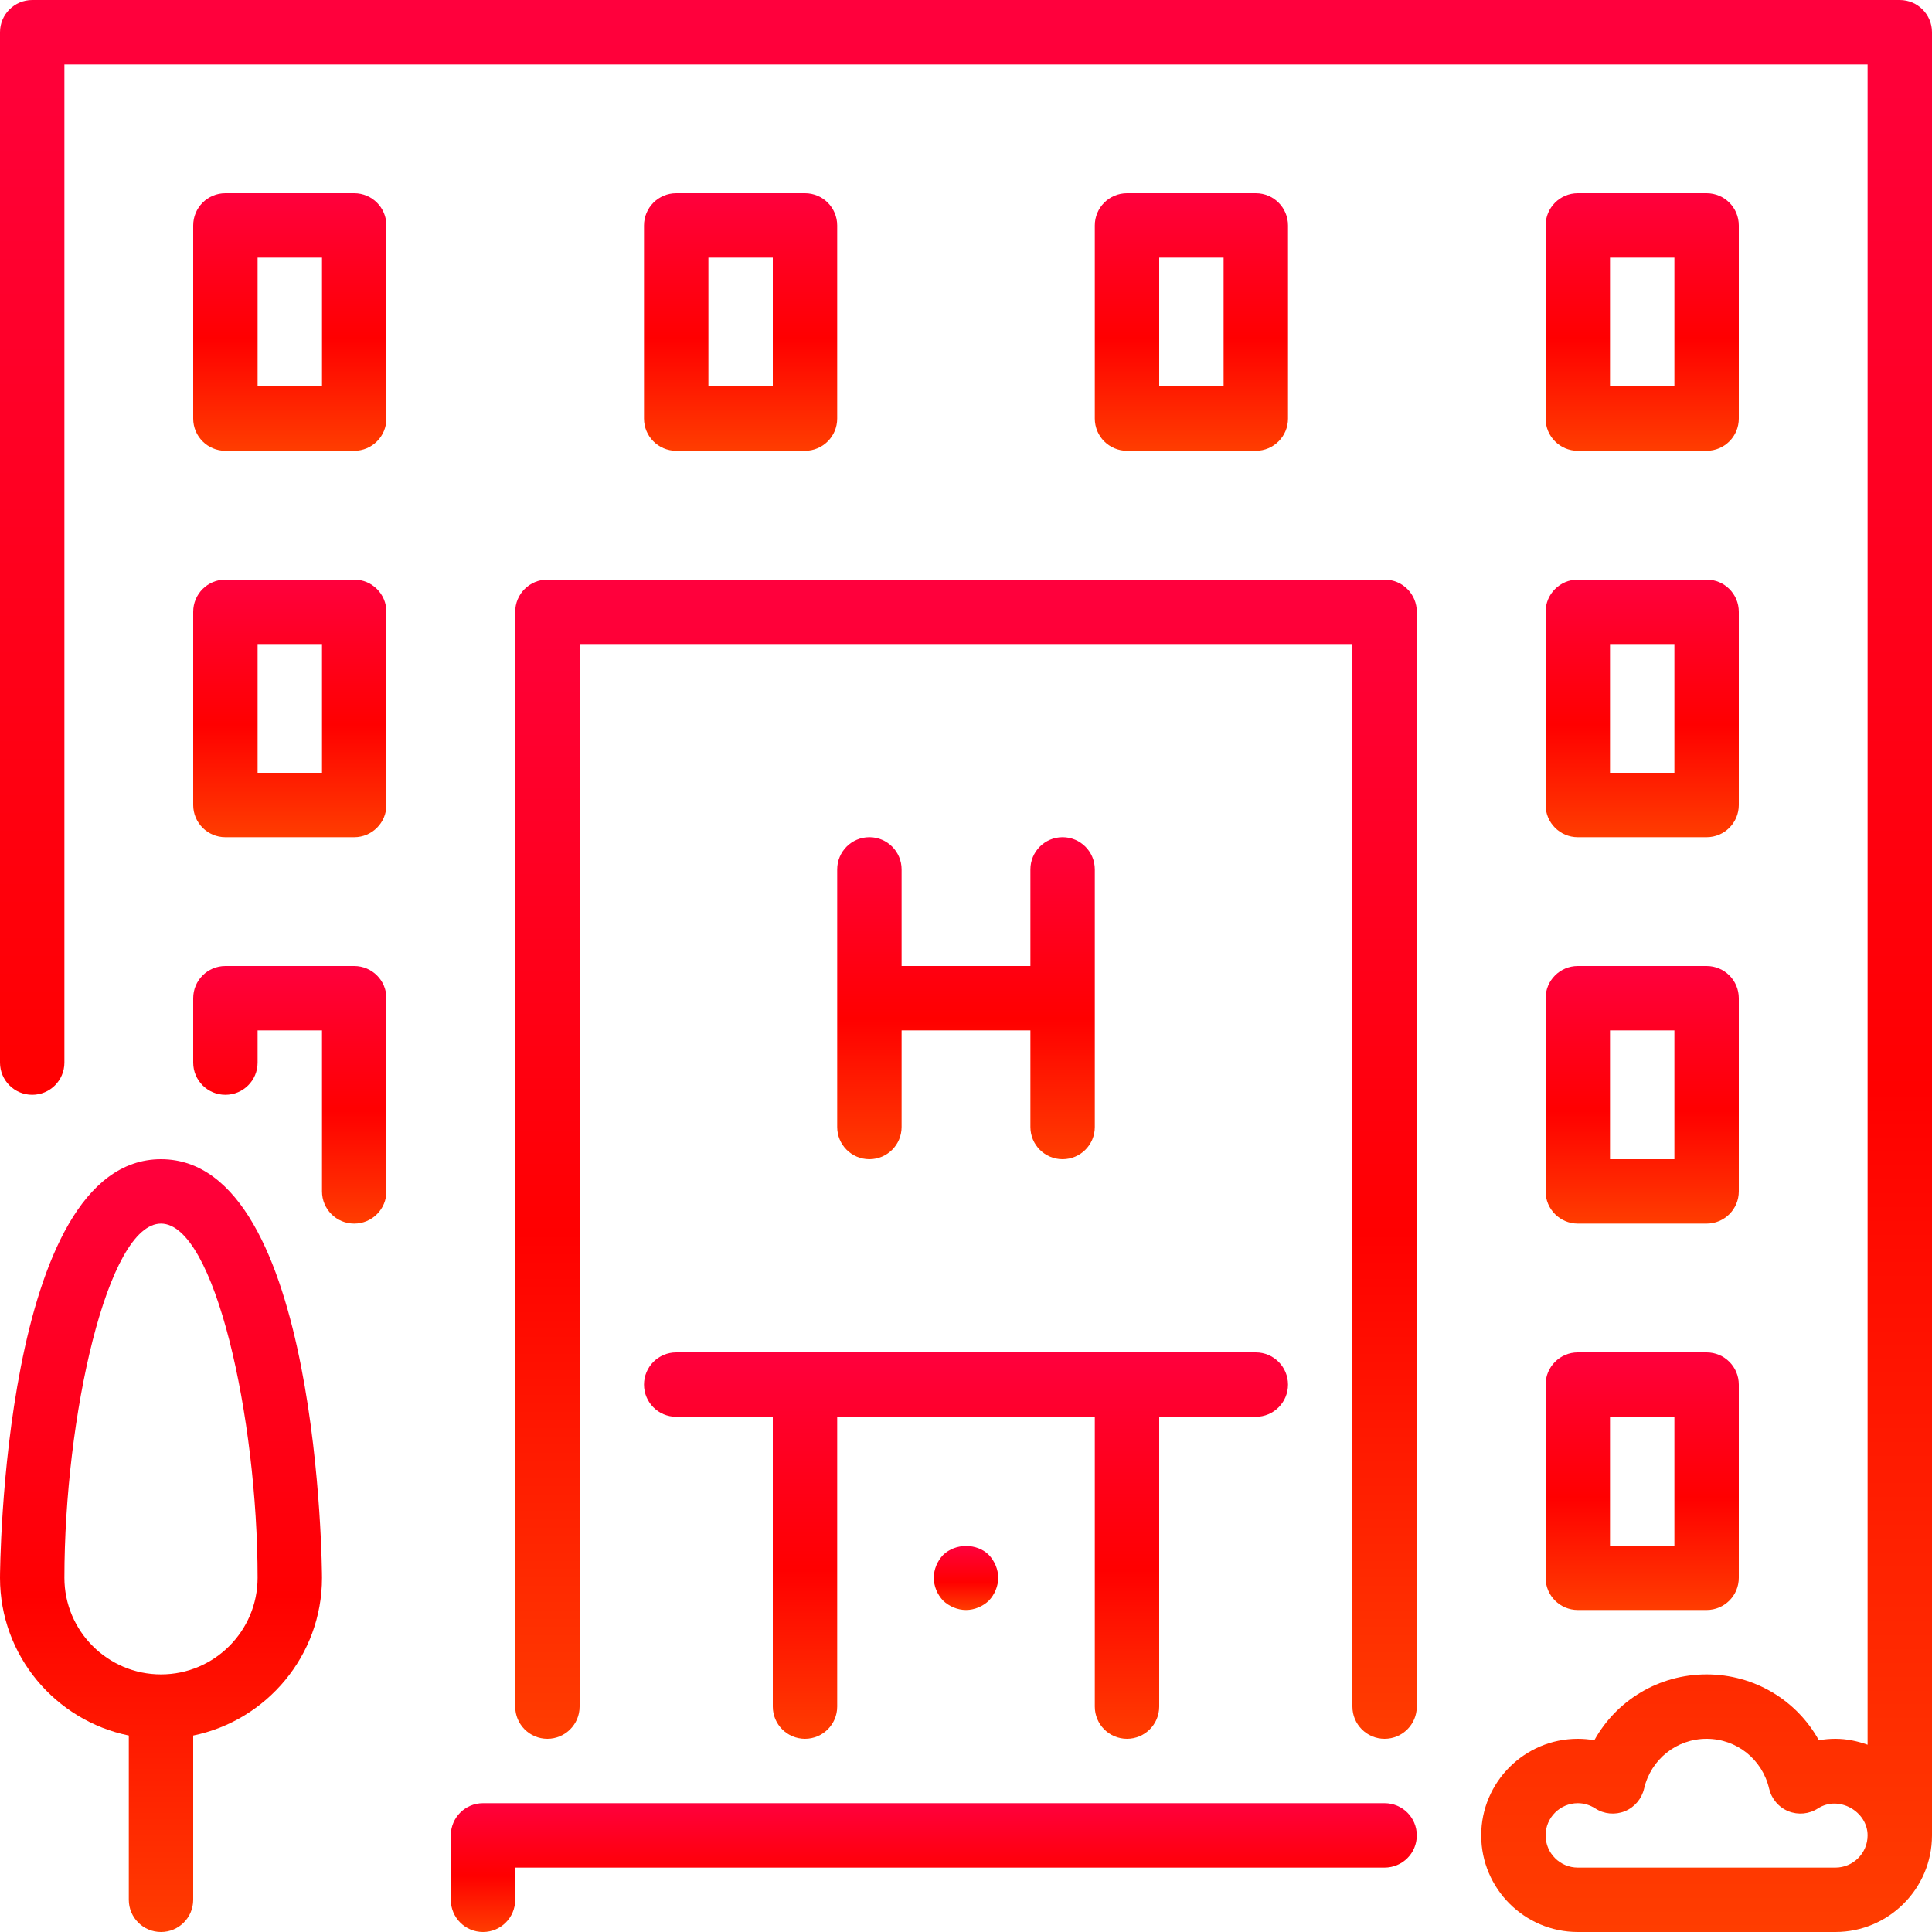
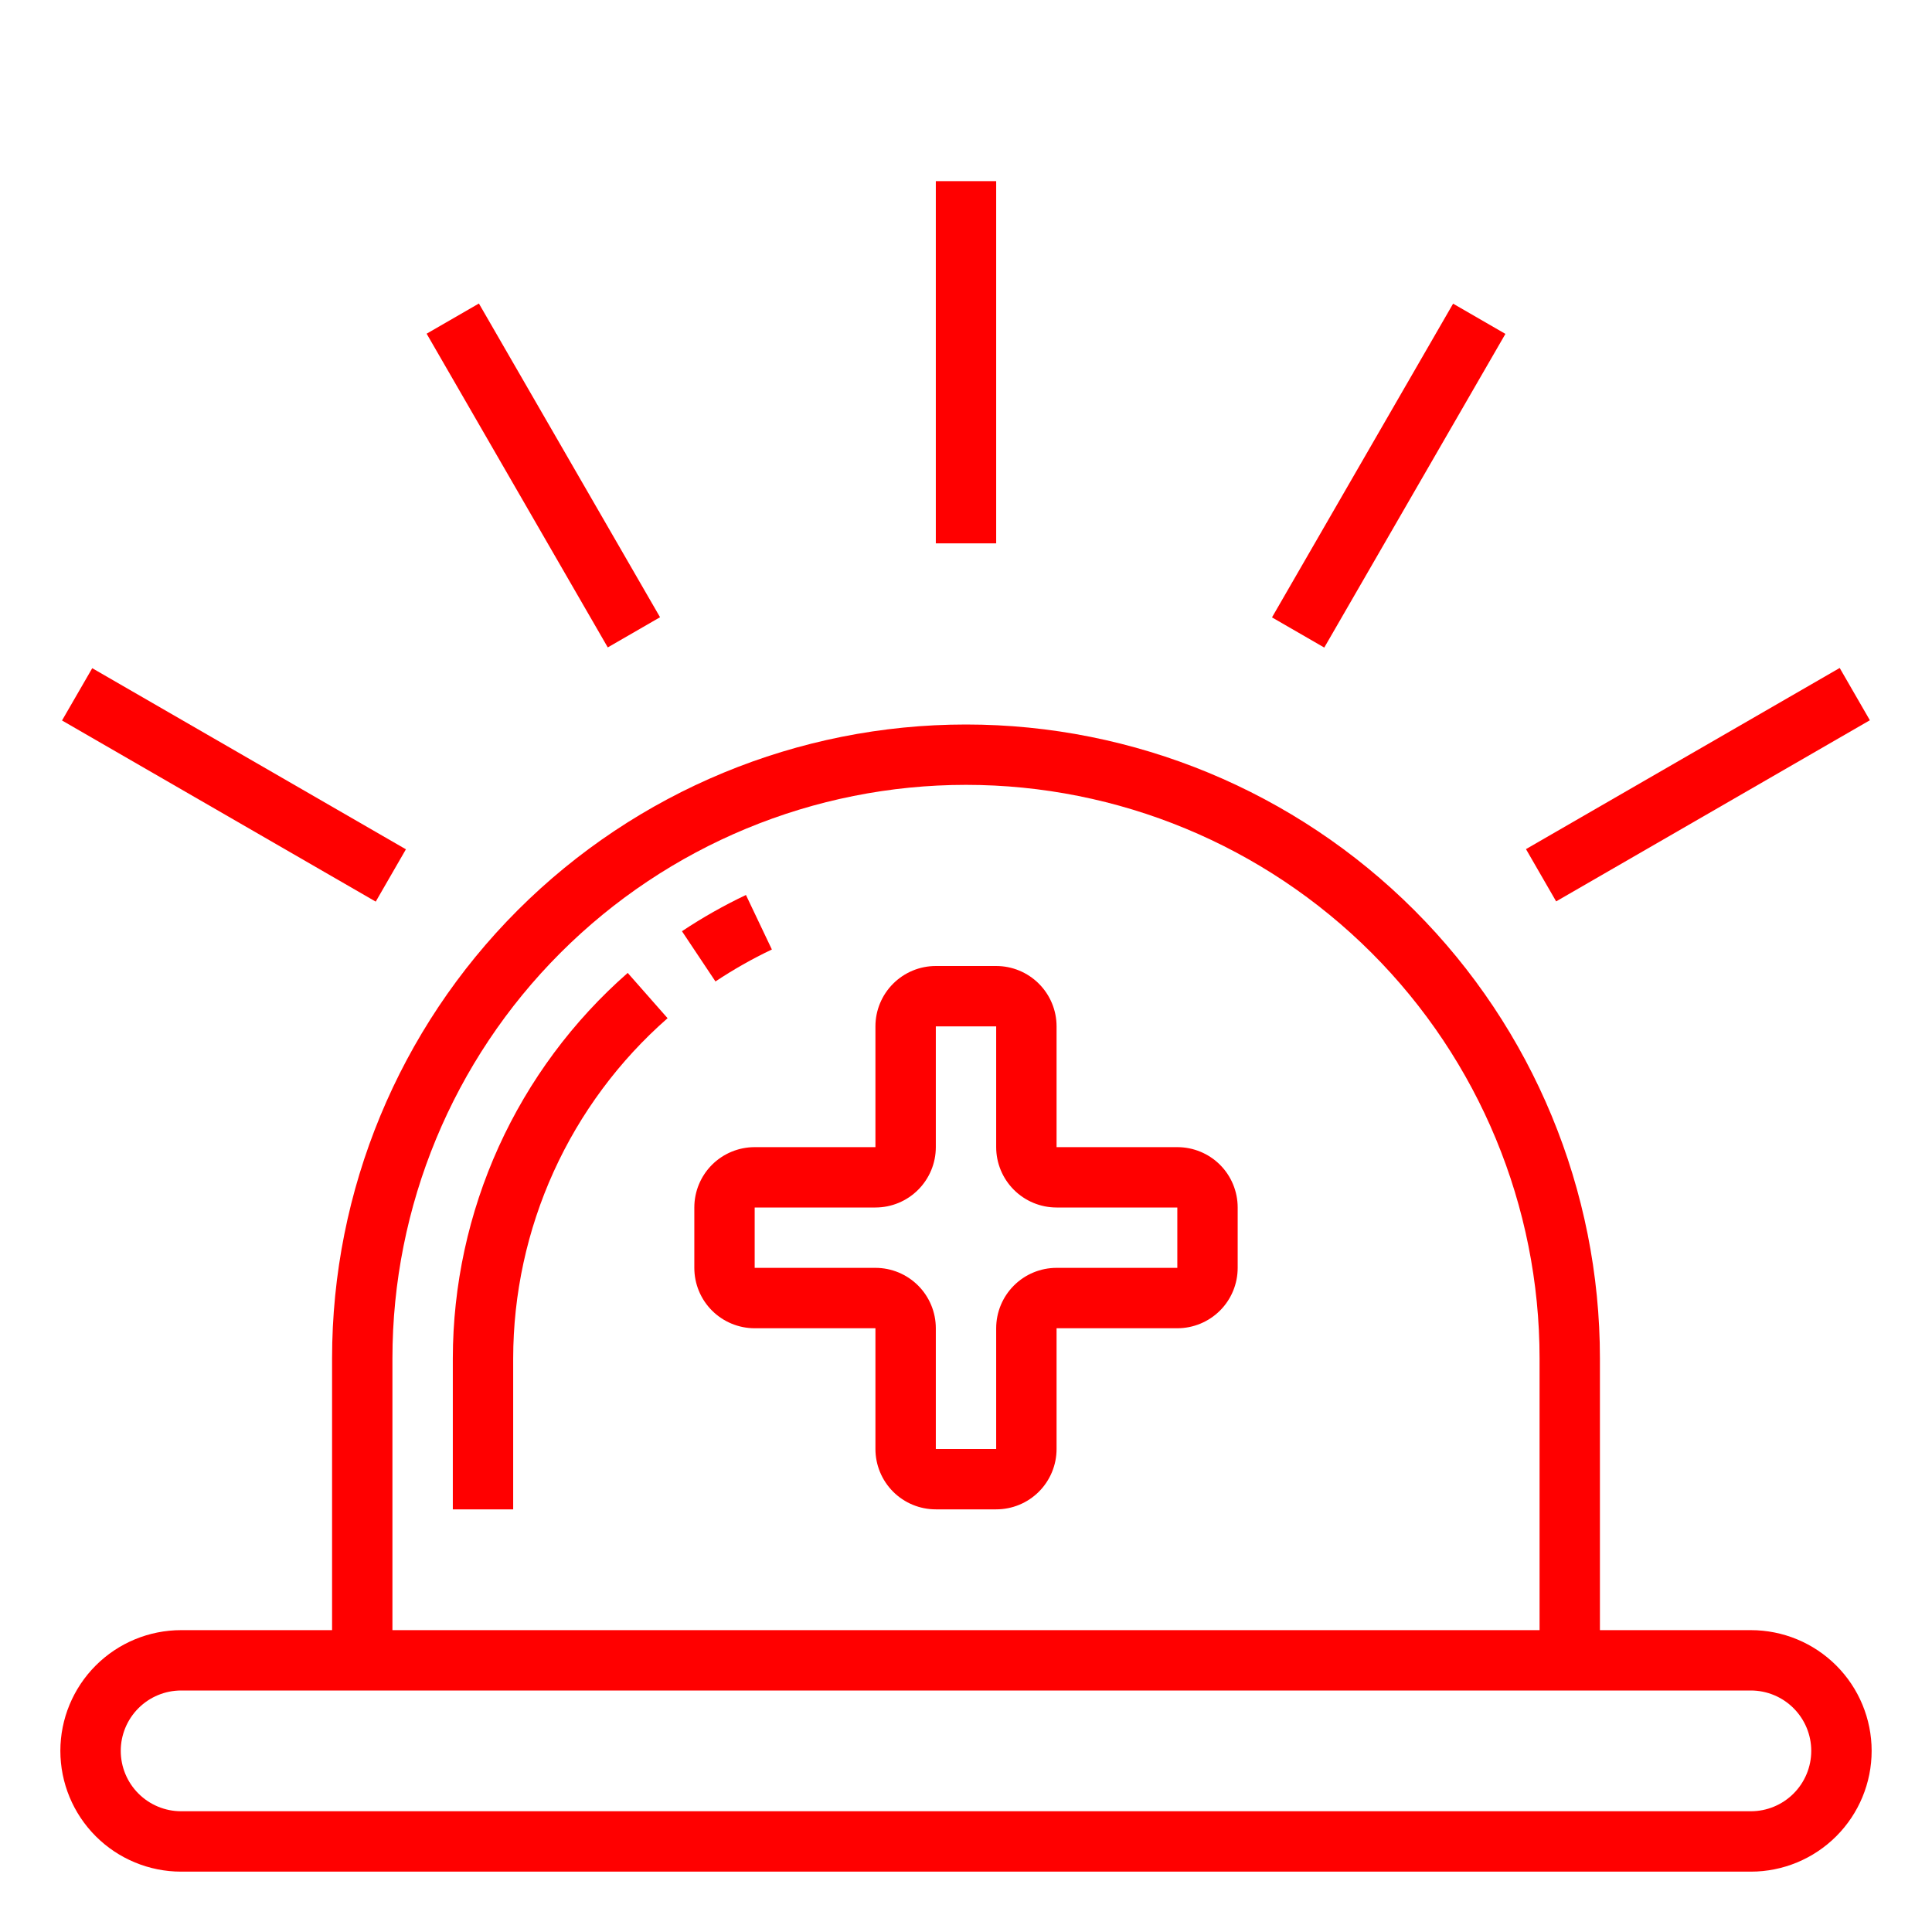
- <svg xmlns="http://www.w3.org/2000/svg" width="48" height="48" viewBox="0 0 48 48" fill="none">
-   <path d="M8.8 4.8H5.6C5.157 4.8 4.8 5.158 4.8 5.6V10.4C4.8 10.842 5.157 11.2 5.6 11.2H8.8C9.242 11.2 9.6 10.842 9.6 10.4V5.6C9.6 5.158 9.242 4.8 8.8 4.8ZM8 9.6H6.4V6.4H8V9.6H8Z" fill="url(#paint0_linear)" />
-   <path d="M21.6 20.8C21.157 20.8 20.8 21.159 20.8 21.6V28C20.8 28.442 21.157 28.8 21.6 28.8C22.042 28.8 22.4 28.442 22.4 28V25.6H25.6V28C25.6 28.442 25.957 28.8 26.4 28.8C26.842 28.8 27.2 28.442 27.2 28V21.6C27.2 21.159 26.842 20.8 26.4 20.8C25.957 20.8 25.6 21.159 25.6 21.6V24H22.4V21.6C22.4 21.159 22.042 20.8 21.6 20.8Z" fill="url(#paint1_linear)" />
-   <path d="M34.4 44.8H12C11.558 44.8 11.2 45.158 11.2 45.6V47.2C11.2 47.642 11.558 48 12 48C12.443 48 12.8 47.642 12.8 47.2V46.4H34.4C34.843 46.4 35.2 46.042 35.2 45.6C35.2 45.158 34.843 44.8 34.4 44.8Z" fill="url(#paint2_linear)" />
-   <path d="M8.8 24H5.6C5.157 24 4.8 24.358 4.8 24.8V26.4C4.8 26.842 5.157 27.2 5.6 27.2C6.042 27.2 6.4 26.842 6.4 26.4V25.6H8V29.6C8 30.042 8.357 30.4 8.8 30.4C9.242 30.4 9.6 30.042 9.6 29.6V24.8C9.6 24.358 9.242 24 8.8 24Z" fill="url(#paint3_linear)" />
-   <path d="M4 28.8C0.046 28.8 0 39.096 0 39.2C0 41.132 1.377 42.747 3.2 43.119V47.2C3.2 47.642 3.558 48 4 48C4.442 48 4.8 47.642 4.8 47.2V43.119C6.623 42.747 8 41.132 8 39.2C8 39.096 7.954 28.8 4 28.8ZM4 41.6C2.677 41.6 1.6 40.523 1.6 39.2C1.6 35.214 2.67 30.4 4 30.4C5.33 30.4 6.4 35.214 6.4 39.2C6.4 40.523 5.323 41.6 4 41.6Z" fill="url(#paint4_linear)" />
-   <path d="M8.8 14.4H5.6C5.157 14.4 4.8 14.758 4.8 15.2V20C4.8 20.441 5.157 20.8 5.6 20.8H8.8C9.242 20.8 9.6 20.441 9.6 20V15.2C9.6 14.758 9.242 14.4 8.8 14.4ZM8 19.2H6.4V16H8V19.2H8Z" fill="url(#paint5_linear)" />
-   <path d="M20 11.2C20.442 11.2 20.8 10.842 20.8 10.4V5.6C20.8 5.158 20.442 4.8 20 4.8H16.8C16.358 4.8 16 5.158 16 5.6V10.4C16 10.842 16.358 11.2 16.8 11.2H20ZM17.6 6.4H19.2V9.6H17.6V6.4Z" fill="url(#paint6_linear)" />
-   <path d="M16 34.4C16 34.842 16.358 35.2 16.8 35.2H19.2V42.4C19.2 42.842 19.558 43.2 20 43.2C20.442 43.2 20.8 42.842 20.8 42.4V35.2H27.2V42.4C27.2 42.842 27.558 43.2 28 43.2C28.442 43.2 28.8 42.842 28.8 42.4V35.2H31.2C31.642 35.2 32 34.842 32 34.4C32 33.959 31.642 33.6 31.2 33.6H16.8C16.358 33.6 16 33.959 16 34.4Z" fill="url(#paint7_linear)" />
-   <path d="M38.4 29.6C38.4 30.041 38.758 30.4 39.2 30.4H42.4C42.843 30.4 43.2 30.041 43.2 29.6V24.8C43.2 24.358 42.843 24 42.4 24H39.2C38.758 24 38.4 24.358 38.4 24.8V29.6ZM40 25.6H41.6V28.8H40V25.6Z" fill="url(#paint8_linear)" />
-   <path d="M38.4 39.2C38.4 39.642 38.758 40 39.2 40H42.4C42.843 40 43.2 39.642 43.2 39.2V34.4C43.2 33.959 42.843 33.6 42.4 33.6H39.2C38.758 33.6 38.4 33.959 38.4 34.4V39.2ZM40 35.2H41.6V38.4H40V35.2Z" fill="url(#paint9_linear)" />
-   <path d="M38.4 20C38.4 20.441 38.758 20.8 39.2 20.8H42.4C42.843 20.8 43.2 20.441 43.2 20V15.2C43.2 14.758 42.843 14.4 42.4 14.4H39.2C38.758 14.4 38.4 14.758 38.4 15.2V20ZM40 16H41.6V19.2H40V16Z" fill="url(#paint10_linear)" />
-   <path d="M39.2 11.2H42.4C42.843 11.2 43.2 10.842 43.2 10.4V5.6C43.2 5.158 42.843 4.8 42.4 4.8H39.2C38.758 4.8 38.4 5.158 38.4 5.6V10.4C38.4 10.842 38.758 11.2 39.2 11.2ZM40 6.4H41.6V9.6H40V6.4Z" fill="url(#paint11_linear)" />
-   <path d="M47.2 0H0.8C0.358 0 0 0.358 0 0.8V26.4C0 26.842 0.358 27.2 0.8 27.2C1.242 27.2 1.6 26.842 1.6 26.4V1.6H46.4V43.347C46.149 43.258 45.882 43.2 45.6 43.2C45.462 43.2 45.324 43.212 45.189 43.236C44.638 42.242 43.586 41.6 42.4 41.6C41.215 41.6 40.162 42.242 39.611 43.236C39.476 43.212 39.338 43.2 39.2 43.2C37.877 43.2 36.8 44.277 36.8 45.6C36.8 46.923 37.877 48 39.2 48H45.6C46.923 48 48 46.923 48 45.6V0.8C48 0.358 47.642 0 47.2 0ZM45.6 46.4H39.2C38.758 46.4 38.4 46.041 38.4 45.6C38.4 45.159 38.758 44.8 39.2 44.8C39.353 44.8 39.499 44.844 39.634 44.93C39.852 45.072 40.126 45.097 40.368 45C40.61 44.902 40.787 44.692 40.847 44.438C41.016 43.71 41.654 43.2 42.4 43.2C43.146 43.2 43.784 43.71 43.953 44.438C44.013 44.692 44.19 44.902 44.432 45C44.673 45.097 44.947 45.072 45.166 44.93C45.687 44.594 46.4 45.007 46.4 45.6C46.4 46.041 46.042 46.4 45.6 46.4Z" fill="url(#paint12_linear)" />
-   <path d="M23.432 38.632C23.287 38.784 23.2 38.992 23.2 39.2C23.2 39.408 23.287 39.616 23.432 39.768C23.583 39.912 23.792 40 24 40C24.208 40 24.416 39.912 24.568 39.768C24.712 39.616 24.8 39.408 24.8 39.2C24.8 38.992 24.712 38.784 24.568 38.632C24.272 38.336 23.736 38.336 23.432 38.632Z" fill="url(#paint13_linear)" />
-   <path d="M34.4 14.4H13.6C13.157 14.4 12.8 14.758 12.8 15.2V42.4C12.8 42.841 13.157 43.2 13.6 43.2C14.042 43.2 14.4 42.841 14.4 42.4V16H33.6V42.4C33.6 42.841 33.957 43.2 34.4 43.2C34.842 43.2 35.2 42.841 35.2 42.4V15.2C35.2 14.758 34.842 14.4 34.4 14.4Z" fill="url(#paint14_linear)" />
-   <path d="M31.2 11.2C31.642 11.2 32 10.842 32 10.4V5.6C32 5.158 31.642 4.8 31.2 4.8H28C27.558 4.8 27.2 5.158 27.2 5.6V10.4C27.2 10.842 27.558 11.2 28 11.2H31.2ZM28.8 6.4H30.4V9.6H28.8V6.4Z" fill="url(#paint15_linear)" />
-   <defs>
-     <linearGradient id="paint0_linear" x1="7.2" y1="4.8" x2="7.2" y2="11.2" gradientUnits="userSpaceOnUse">
-       <stop stop-color="#FF003D" />
-       <stop offset="0.564" stop-color="#FF0000" />
-       <stop offset="1" stop-color="#FF3D00" />
-     </linearGradient>
-     <linearGradient id="paint1_linear" x1="24" y1="20.8" x2="24" y2="28.8" gradientUnits="userSpaceOnUse">
-       <stop stop-color="#FF003D" />
-       <stop offset="0.564" stop-color="#FF0000" />
-       <stop offset="1" stop-color="#FF3D00" />
-     </linearGradient>
-     <linearGradient id="paint2_linear" x1="23.2" y1="44.8" x2="23.2" y2="48" gradientUnits="userSpaceOnUse">
-       <stop stop-color="#FF003D" />
-       <stop offset="0.564" stop-color="#FF0000" />
-       <stop offset="1" stop-color="#FF3D00" />
-     </linearGradient>
-     <linearGradient id="paint3_linear" x1="7.2" y1="24" x2="7.2" y2="30.4" gradientUnits="userSpaceOnUse">
-       <stop stop-color="#FF003D" />
-       <stop offset="0.564" stop-color="#FF0000" />
-       <stop offset="1" stop-color="#FF3D00" />
-     </linearGradient>
-     <linearGradient id="paint4_linear" x1="4" y1="28.8" x2="4" y2="48" gradientUnits="userSpaceOnUse">
-       <stop stop-color="#FF003D" />
-       <stop offset="0.564" stop-color="#FF0000" />
-       <stop offset="1" stop-color="#FF3D00" />
-     </linearGradient>
-     <linearGradient id="paint5_linear" x1="7.2" y1="14.4" x2="7.2" y2="20.8" gradientUnits="userSpaceOnUse">
-       <stop stop-color="#FF003D" />
-       <stop offset="0.564" stop-color="#FF0000" />
-       <stop offset="1" stop-color="#FF3D00" />
-     </linearGradient>
-     <linearGradient id="paint6_linear" x1="18.4" y1="4.8" x2="18.4" y2="11.2" gradientUnits="userSpaceOnUse">
-       <stop stop-color="#FF003D" />
-       <stop offset="0.564" stop-color="#FF0000" />
-       <stop offset="1" stop-color="#FF3D00" />
-     </linearGradient>
-     <linearGradient id="paint7_linear" x1="24" y1="33.6" x2="24" y2="43.2" gradientUnits="userSpaceOnUse">
-       <stop stop-color="#FF003D" />
-       <stop offset="0.564" stop-color="#FF0000" />
-       <stop offset="1" stop-color="#FF3D00" />
-     </linearGradient>
-     <linearGradient id="paint8_linear" x1="40.8" y1="24" x2="40.8" y2="30.4" gradientUnits="userSpaceOnUse">
-       <stop stop-color="#FF003D" />
-       <stop offset="0.564" stop-color="#FF0000" />
-       <stop offset="1" stop-color="#FF3D00" />
-     </linearGradient>
-     <linearGradient id="paint9_linear" x1="40.8" y1="33.6" x2="40.8" y2="40" gradientUnits="userSpaceOnUse">
-       <stop stop-color="#FF003D" />
-       <stop offset="0.564" stop-color="#FF0000" />
-       <stop offset="1" stop-color="#FF3D00" />
-     </linearGradient>
-     <linearGradient id="paint10_linear" x1="40.8" y1="14.4" x2="40.8" y2="20.8" gradientUnits="userSpaceOnUse">
-       <stop stop-color="#FF003D" />
-       <stop offset="0.564" stop-color="#FF0000" />
-       <stop offset="1" stop-color="#FF3D00" />
-     </linearGradient>
-     <linearGradient id="paint11_linear" x1="40.8" y1="4.8" x2="40.8" y2="11.2" gradientUnits="userSpaceOnUse">
-       <stop stop-color="#FF003D" />
-       <stop offset="0.564" stop-color="#FF0000" />
-       <stop offset="1" stop-color="#FF3D00" />
-     </linearGradient>
-     <linearGradient id="paint12_linear" x1="24" y1="0" x2="24" y2="48" gradientUnits="userSpaceOnUse">
-       <stop stop-color="#FF003D" />
-       <stop offset="0.564" stop-color="#FF0000" />
-       <stop offset="1" stop-color="#FF3D00" />
-     </linearGradient>
-     <linearGradient id="paint13_linear" x1="24" y1="38.41" x2="24" y2="40" gradientUnits="userSpaceOnUse">
-       <stop stop-color="#FF003D" />
-       <stop offset="0.564" stop-color="#FF0000" />
-       <stop offset="1" stop-color="#FF3D00" />
-     </linearGradient>
-     <linearGradient id="paint14_linear" x1="24" y1="14.4" x2="24" y2="43.2" gradientUnits="userSpaceOnUse">
-       <stop stop-color="#FF003D" />
-       <stop offset="0.564" stop-color="#FF0000" />
-       <stop offset="1" stop-color="#FF3D00" />
-     </linearGradient>
-     <linearGradient id="paint15_linear" x1="29.6" y1="4.8" x2="29.6" y2="11.2" gradientUnits="userSpaceOnUse">
-       <stop stop-color="#FF003D" />
-       <stop offset="0.564" stop-color="#FF0000" />
-       <stop offset="1" stop-color="#FF3D00" />
-     </linearGradient>
-   </defs>
+ <svg xmlns="http://www.w3.org/2000/svg" width="50" height="50" viewBox="0 0 50 50" fill="none">
+   <path d="M18.516 25.4L17.649 24.1C18.178 23.748 18.731 23.435 19.305 23.162L19.976 24.573C19.47 24.813 18.982 25.09 18.516 25.4Z" fill="#FF0000" />
+   <path d="M24.219 4.688H25.781V14.062H24.219V4.688Z" fill="#FF0000" />
+   <path d="M11.041 8.636L12.394 7.855L17.082 15.974L15.729 16.755L11.041 8.636Z" fill="#FF0000" />
+   <path d="M1.605 18.646L2.387 17.293L10.505 21.98L9.724 23.334L1.605 18.646Z" fill="#FF0000" />
+   <path d="M39.492 21.975L47.611 17.287L48.392 18.64L40.273 23.328L39.492 21.975Z" fill="#FF0000" />
+   <path d="M32.919 15.978L37.606 7.859L38.96 8.641L34.272 16.759L32.919 15.978Z" fill="#FF0000" />
+   <path d="M45.312 42.188H41.406V35.156C41.406 30.805 39.678 26.632 36.601 23.555C33.524 20.479 29.351 18.75 25 18.75C20.649 18.75 16.476 20.479 13.399 23.555C10.322 26.632 8.594 30.805 8.594 35.156V42.188H4.688C3.859 42.188 3.064 42.517 2.478 43.103C1.892 43.689 1.562 44.484 1.562 45.312C1.562 46.141 1.892 46.936 2.478 47.522C3.064 48.108 3.859 48.438 4.688 48.438H45.312C46.141 48.438 46.936 48.108 47.522 47.522C48.108 46.936 48.438 46.141 48.438 45.312C48.438 44.484 48.108 43.689 47.522 43.103C46.936 42.517 46.141 42.188 45.312 42.188ZM10.156 35.156C10.156 31.219 11.72 27.444 14.504 24.66C17.288 21.876 21.063 20.312 25 20.312C28.937 20.312 32.712 21.876 35.496 24.66C38.28 27.444 39.844 31.219 39.844 35.156V42.188H10.156V35.156ZM45.312 46.875H4.688C4.273 46.875 3.876 46.71 3.583 46.417C3.29 46.124 3.125 45.727 3.125 45.312C3.125 44.898 3.29 44.501 3.583 44.208C3.876 43.915 4.273 43.75 4.688 43.75H45.312C45.727 43.75 46.124 43.915 46.417 44.208C46.71 44.501 46.875 44.898 46.875 45.312C46.875 45.727 46.71 46.124 46.417 46.417C46.124 46.71 45.727 46.875 45.312 46.875Z" fill="#FF0000" />
+   <path d="M11.719 35.156V39.062H13.281V35.156C13.283 33.489 13.64 31.841 14.329 30.322C15.018 28.804 16.023 27.45 17.277 26.351L16.245 25.179C14.825 26.424 13.687 27.959 12.906 29.679C12.126 31.4 11.721 33.267 11.719 35.156Z" fill="#FF0000" />
+   <path d="M30.469 29.688H27.344V26.562C27.344 26.148 27.179 25.751 26.886 25.458C26.593 25.165 26.196 25 25.781 25H24.219C23.804 25 23.407 25.165 23.114 25.458C22.821 25.751 22.656 26.148 22.656 26.562V29.688H19.531C19.117 29.688 18.719 29.852 18.426 30.145C18.133 30.438 17.969 30.836 17.969 31.25V32.812C17.969 33.227 18.133 33.624 18.426 33.917C18.719 34.21 19.117 34.375 19.531 34.375H22.656V37.5C22.656 37.914 22.821 38.312 23.114 38.605C23.407 38.898 23.804 39.062 24.219 39.062H25.781C26.196 39.062 26.593 38.898 26.886 38.605C27.179 38.312 27.344 37.914 27.344 37.5V34.375H30.469C30.883 34.375 31.281 34.21 31.574 33.917C31.867 33.624 32.031 33.227 32.031 32.812V31.25C32.031 30.836 31.867 30.438 31.574 30.145C31.281 29.852 30.883 29.688 30.469 29.688ZM30.469 32.812H27.344C26.929 32.812 26.532 32.977 26.239 33.27C25.946 33.563 25.781 33.961 25.781 34.375V37.5H24.219V34.375C24.219 33.961 24.054 33.563 23.761 33.27C23.468 32.977 23.071 32.812 22.656 32.812H19.531V31.25H22.656C23.071 31.25 23.468 31.085 23.761 30.792C24.054 30.499 24.219 30.102 24.219 29.688V26.562H25.781V29.688C25.781 30.102 25.946 30.499 26.239 30.792C26.532 31.085 26.929 31.25 27.344 31.25H30.469V32.812Z" fill="#FF0000" />
</svg>
